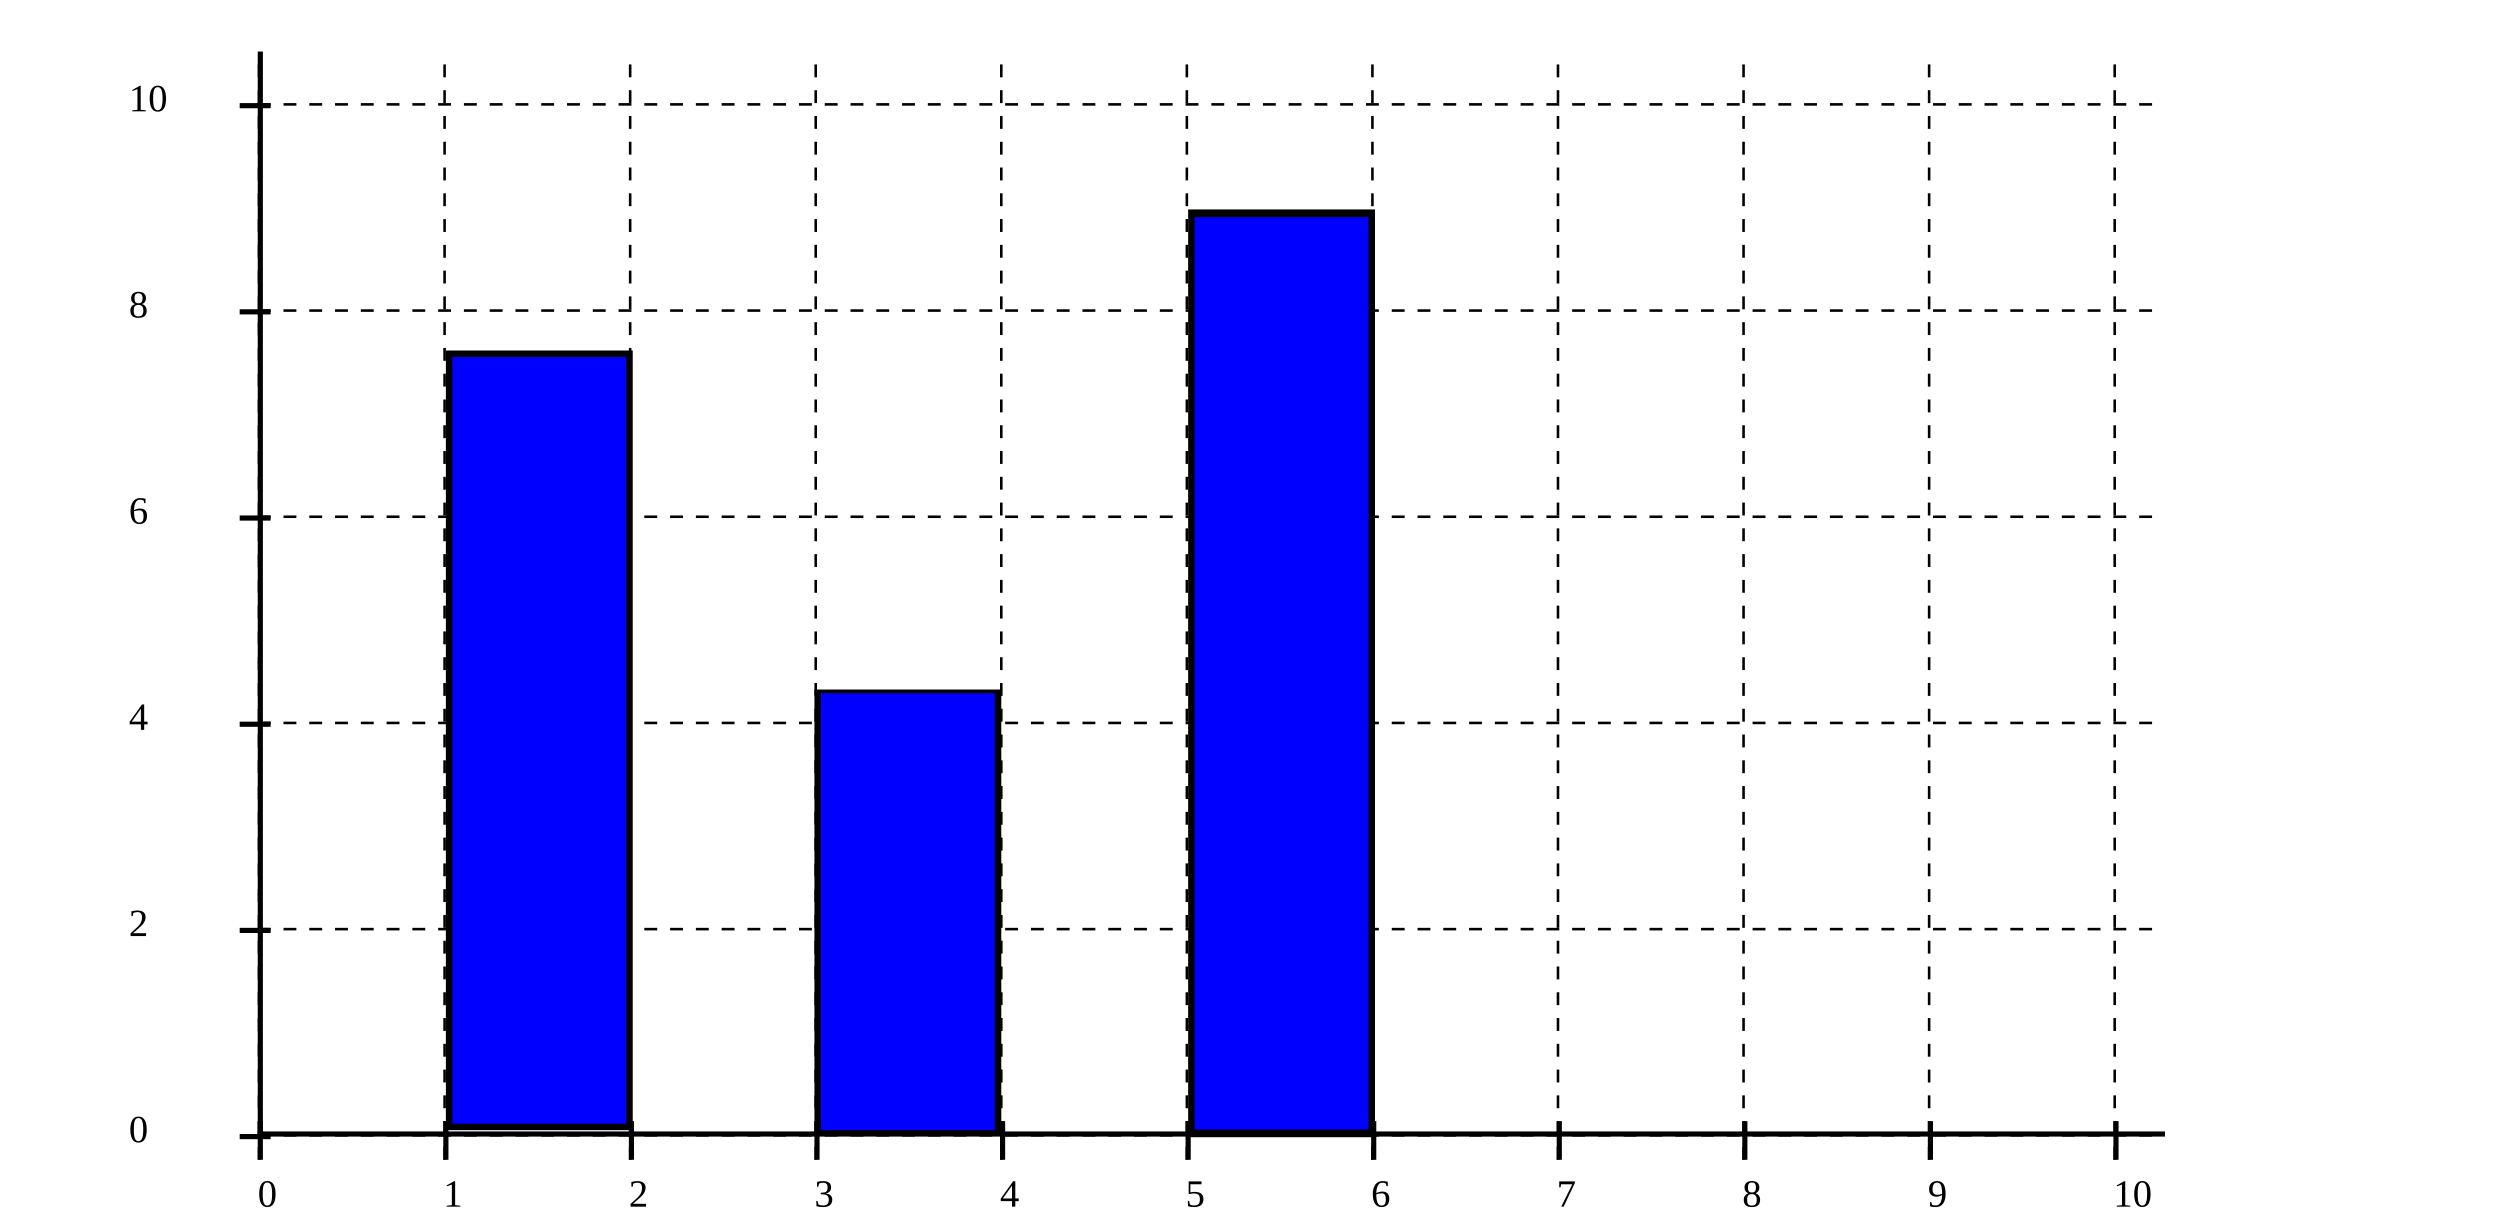
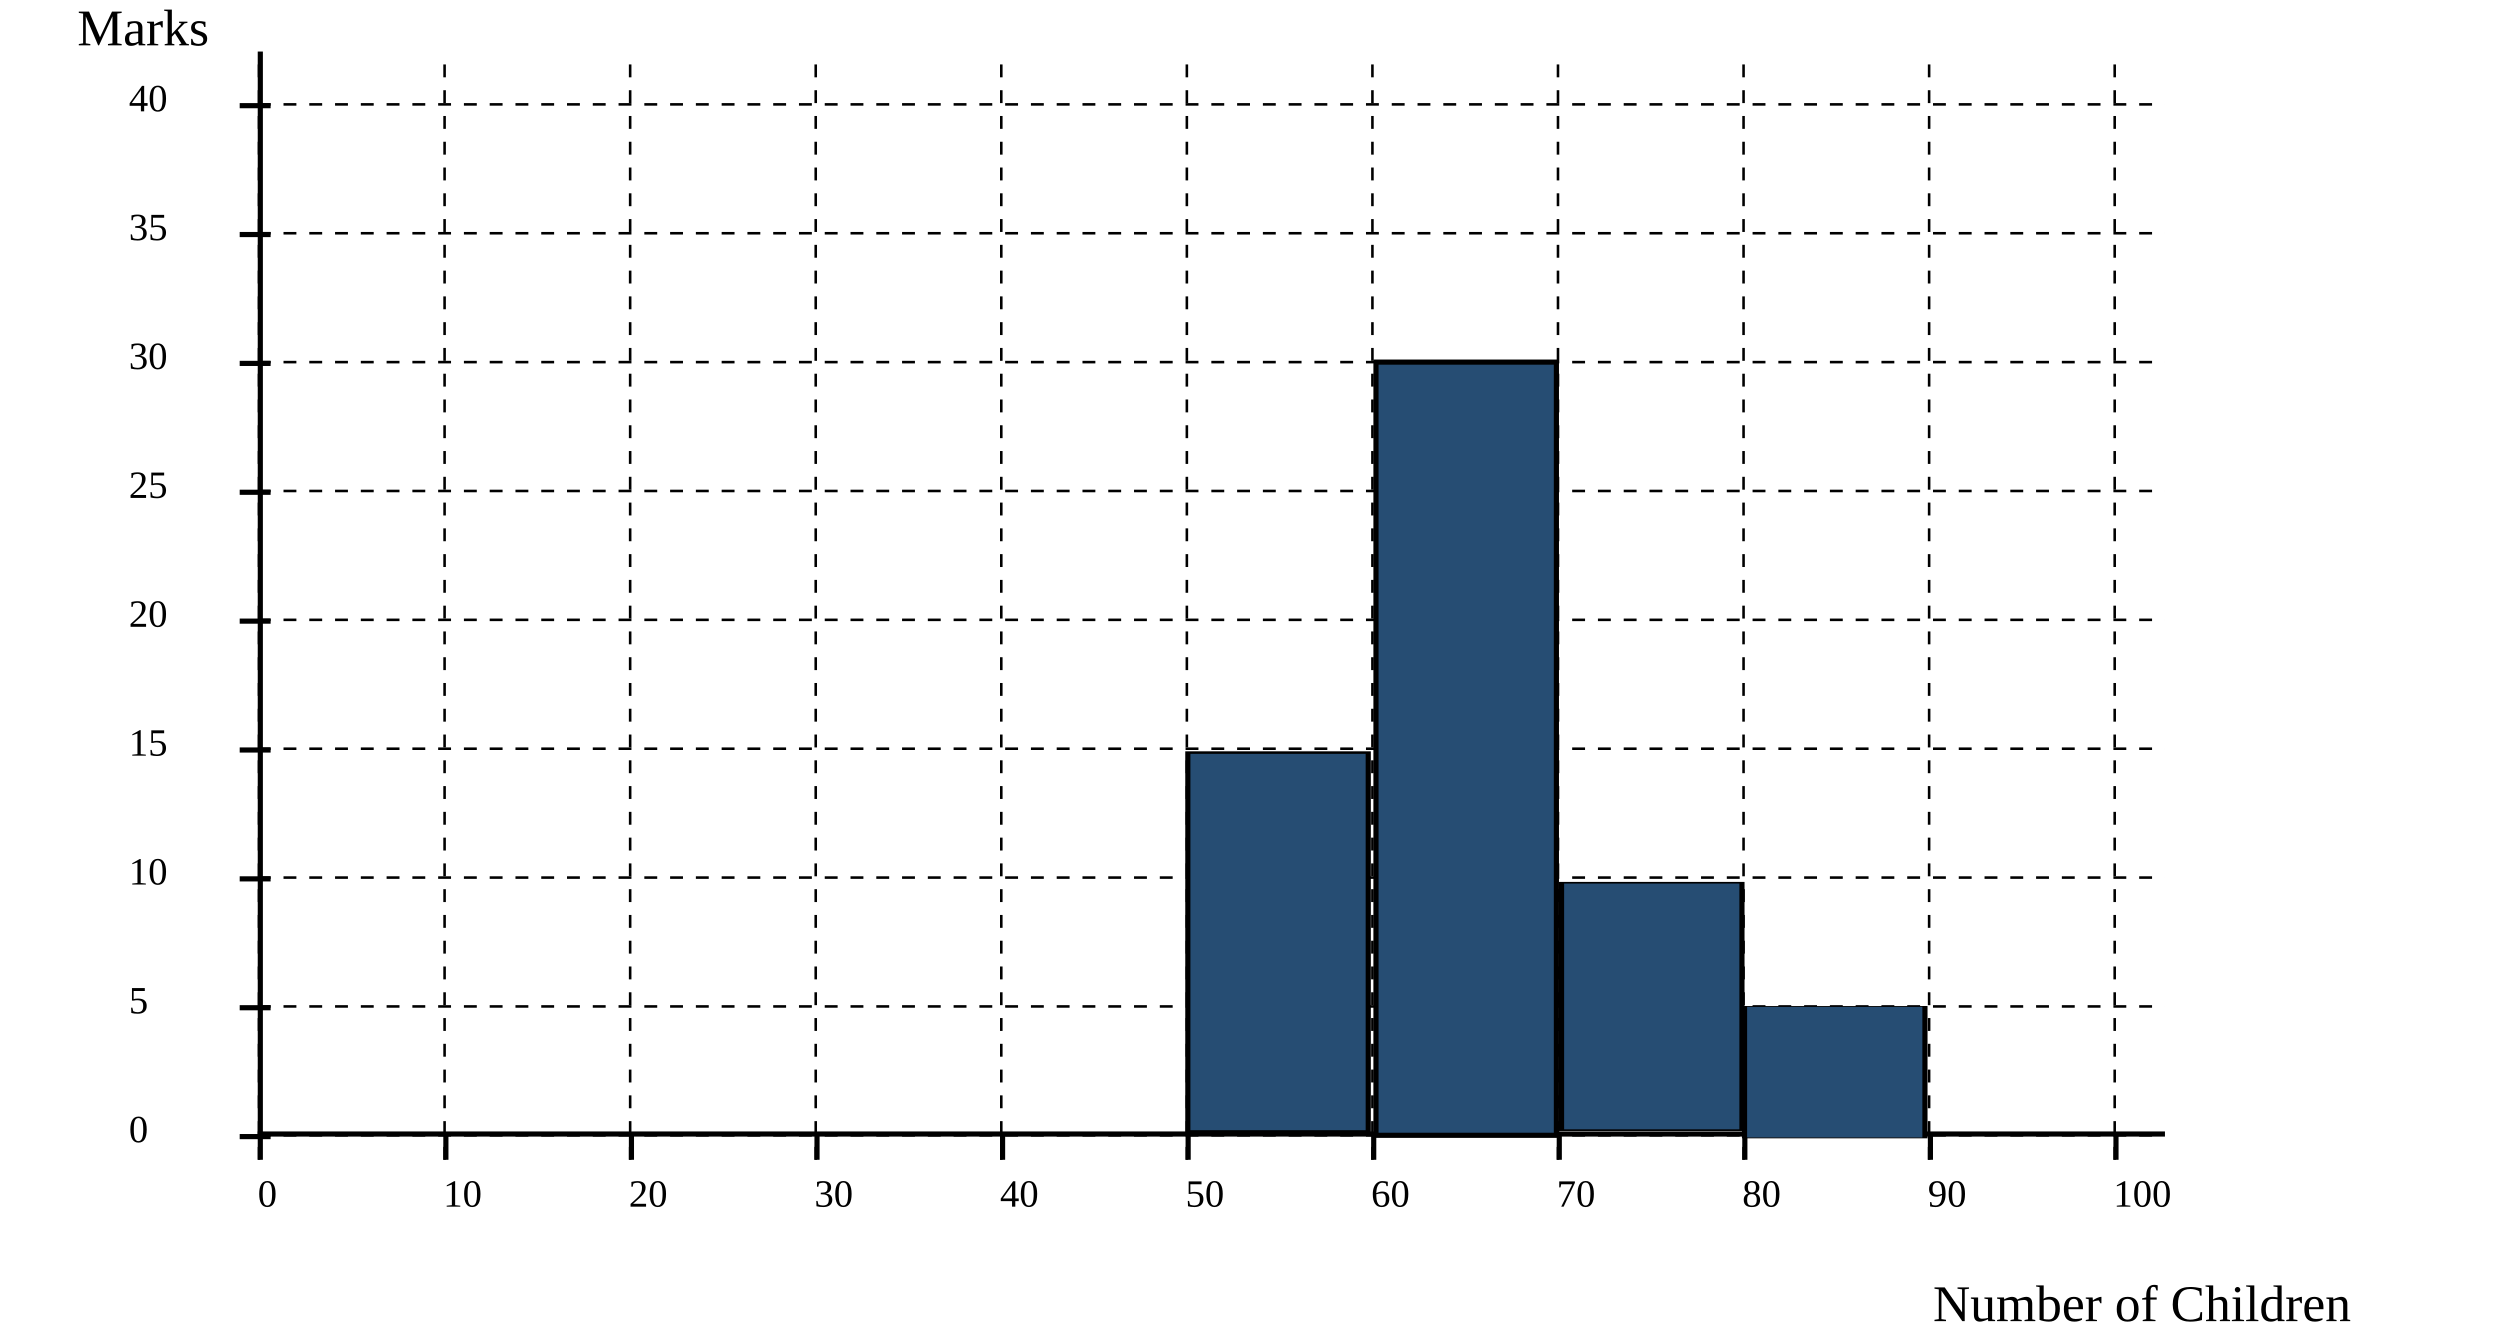
- <svg xmlns="http://www.w3.org/2000/svg" version="1.1" width="970" height="470" viewBox="0 0 970 470" xml:space="preserve">
+ <svg xmlns="http://www.w3.org/2000/svg" version="1.1" width="970" height="520" viewBox="0 0 970 520" xml:space="preserve">
  <defs />
  <line x1="-370" y1="0" x2="370" y2="0" style="stroke: rgb(0,0,0); stroke-width: 2; stroke-dasharray: none; stroke-linecap: butt; stroke-linejoin: miter; stroke-miterlimit: 10; fill: rgb(0,0,0); fill-rule: nonzero; opacity: 1;" transform="translate(470 440)" />
  <line x1="0" y1="-210" x2="0" y2="210" style="stroke: rgb(0,0,0); stroke-width: 2; stroke-dasharray: none; stroke-linecap: butt; stroke-linejoin: miter; stroke-miterlimit: 10; fill: rgb(0,0,0); fill-rule: nonzero; opacity: 1;" transform="translate(101 230)" />
-   <line x1="0" y1="7.5" x2="0" y2="-7.5" style="stroke: rgb(0,0,0); stroke-width: 2; stroke-dasharray: none; stroke-linecap: butt; stroke-linejoin: miter; stroke-miterlimit: 10; fill: rgb(0,0,0); fill-rule: nonzero; opacity: 1;" transform="translate(101 442.5)" />
+   <g id="textArea" transform="translate(831.09 506.3)">
+     <text font-family="Times New Roman" font-size="20" font-weight="normal" style="stroke: none; stroke-width: 1; stroke-dasharray: none; stroke-linecap: butt; stroke-linejoin: miter; stroke-miterlimit: 10; fill: rgb(0,0,0); fill-rule: nonzero; opacity: 1;">
+       <tspan x="-81.09" y="6.3" style="stroke: none; stroke-width: 0; stroke-dasharray: none; stroke-linecap: butt; stroke-linejoin: miter; stroke-miterlimit: 4; fill: rgb(0,0,0); fill-rule: ; opacity: 1;">N</tspan>
+       <tspan x="-66.65" y="6.3" style="stroke: none; stroke-width: 0; stroke-dasharray: none; stroke-linecap: butt; stroke-linejoin: miter; stroke-miterlimit: 4; fill: rgb(0,0,0); fill-rule: ; opacity: 1;">u</tspan>
+       <tspan x="-56.65" y="6.3" style="stroke: none; stroke-width: 0; stroke-dasharray: none; stroke-linecap: butt; stroke-linejoin: miter; stroke-miterlimit: 4; fill: rgb(0,0,0); fill-rule: ; opacity: 1;">m</tspan>
+       <tspan x="-41.09" y="6.3" style="stroke: none; stroke-width: 0; stroke-dasharray: none; stroke-linecap: butt; stroke-linejoin: miter; stroke-miterlimit: 4; fill: rgb(0,0,0); fill-rule: ; opacity: 1;">b</tspan>
+       <tspan x="-31.09" y="6.3" style="stroke: none; stroke-width: 0; stroke-dasharray: none; stroke-linecap: butt; stroke-linejoin: miter; stroke-miterlimit: 4; fill: rgb(0,0,0); fill-rule: ; opacity: 1;">e</tspan>
+       <tspan x="-22.22" y="6.3" style="stroke: none; stroke-width: 0; stroke-dasharray: none; stroke-linecap: butt; stroke-linejoin: miter; stroke-miterlimit: 4; fill: rgb(0,0,0); fill-rule: ; opacity: 1;">r</tspan>
+       <tspan x="-15.56" y="6.3" style="stroke: none; stroke-width: 0; stroke-dasharray: none; stroke-linecap: butt; stroke-linejoin: miter; stroke-miterlimit: 4; fill: rgb(0,0,0); fill-rule: ; opacity: 1;"> </tspan>
+       <tspan x="-10.56" y="6.3" style="stroke: none; stroke-width: 0; stroke-dasharray: none; stroke-linecap: butt; stroke-linejoin: miter; stroke-miterlimit: 4; fill: rgb(0,0,0); fill-rule: ; opacity: 1;">o</tspan>
+       <tspan x="-0.56" y="6.3" style="stroke: none; stroke-width: 0; stroke-dasharray: none; stroke-linecap: butt; stroke-linejoin: miter; stroke-miterlimit: 4; fill: rgb(0,0,0); fill-rule: ; opacity: 1;">f</tspan>
+       <tspan x="6.1" y="6.3" style="stroke: none; stroke-width: 0; stroke-dasharray: none; stroke-linecap: butt; stroke-linejoin: miter; stroke-miterlimit: 4; fill: rgb(0,0,0); fill-rule: ; opacity: 1;"> </tspan>
+       <tspan x="11.1" y="6.3" style="stroke: none; stroke-width: 0; stroke-dasharray: none; stroke-linecap: butt; stroke-linejoin: miter; stroke-miterlimit: 4; fill: rgb(0,0,0); fill-rule: ; opacity: 1;">C</tspan>
+       <tspan x="24.44" y="6.3" style="stroke: none; stroke-width: 0; stroke-dasharray: none; stroke-linecap: butt; stroke-linejoin: miter; stroke-miterlimit: 4; fill: rgb(0,0,0); fill-rule: ; opacity: 1;">h</tspan>
+       <tspan x="34.44" y="6.3" style="stroke: none; stroke-width: 0; stroke-dasharray: none; stroke-linecap: butt; stroke-linejoin: miter; stroke-miterlimit: 4; fill: rgb(0,0,0); fill-rule: ; opacity: 1;">i</tspan>
+       <tspan x="40" y="6.3" style="stroke: none; stroke-width: 0; stroke-dasharray: none; stroke-linecap: butt; stroke-linejoin: miter; stroke-miterlimit: 4; fill: rgb(0,0,0); fill-rule: ; opacity: 1;">l</tspan>
+       <tspan x="45.56" y="6.3" style="stroke: none; stroke-width: 0; stroke-dasharray: none; stroke-linecap: butt; stroke-linejoin: miter; stroke-miterlimit: 4; fill: rgb(0,0,0); fill-rule: ; opacity: 1;">d</tspan>
+       <tspan x="55.56" y="6.3" style="stroke: none; stroke-width: 0; stroke-dasharray: none; stroke-linecap: butt; stroke-linejoin: miter; stroke-miterlimit: 4; fill: rgb(0,0,0); fill-rule: ; opacity: 1;">r</tspan>
+       <tspan x="62.22" y="6.3" style="stroke: none; stroke-width: 0; stroke-dasharray: none; stroke-linecap: butt; stroke-linejoin: miter; stroke-miterlimit: 4; fill: rgb(0,0,0); fill-rule: ; opacity: 1;">e</tspan>
+       <tspan x="71.09" y="6.3" style="stroke: none; stroke-width: 0; stroke-dasharray: none; stroke-linecap: butt; stroke-linejoin: miter; stroke-miterlimit: 4; fill: rgb(0,0,0); fill-rule: ; opacity: 1;">n</tspan>
+     </text>
+   </g>
+   <line x1="0" y1="5" x2="0" y2="-5" style="stroke: rgb(0,0,0); stroke-width: 2; stroke-dasharray: none; stroke-linecap: butt; stroke-linejoin: miter; stroke-miterlimit: 10; fill: rgb(0,0,0); fill-rule: nonzero; opacity: 1;" transform="translate(101 445)" />
  <line x1="0" y1="215" x2="0" y2="-215" style="stroke: rgb(0,0,0); stroke-width: 1; stroke-dasharray: 5 5; stroke-linecap: butt; stroke-linejoin: miter; stroke-miterlimit: 10; fill: rgb(0,0,0); fill-rule: nonzero; opacity: 1;" transform="translate(100.5 235)" />
  <g transform="translate(103.75 463.48)">
    <text font-family="Times New Roman" font-size="15" font-weight="normal" style="stroke: none; stroke-width: 1; stroke-dasharray: none; stroke-linecap: butt; stroke-linejoin: miter; stroke-miterlimit: 10; fill: rgb(0,0,0); fill-rule: nonzero; opacity: 1;">
      <tspan x="-3.75" y="4.72" fill="rgb(0,0,0)">0</tspan>
    </text>
  </g>
-   <line x1="0" y1="7.5" x2="0" y2="-7.5" style="stroke: rgb(0,0,0); stroke-width: 2; stroke-dasharray: none; stroke-linecap: butt; stroke-linejoin: miter; stroke-miterlimit: 10; fill: rgb(0,0,0); fill-rule: nonzero; opacity: 1;" transform="translate(173 442.5)" />
+   <line x1="0" y1="5" x2="0" y2="-5" style="stroke: rgb(0,0,0); stroke-width: 2; stroke-dasharray: none; stroke-linecap: butt; stroke-linejoin: miter; stroke-miterlimit: 10; fill: rgb(0,0,0); fill-rule: nonzero; opacity: 1;" transform="translate(173 445)" />
  <line x1="0" y1="215" x2="0" y2="-215" style="stroke: rgb(0,0,0); stroke-width: 1; stroke-dasharray: 5 5; stroke-linecap: butt; stroke-linejoin: miter; stroke-miterlimit: 10; fill: rgb(0,0,0); fill-rule: nonzero; opacity: 1;" transform="translate(172.5 235)" />
-   <g transform="translate(175.75 463.48)">
+   <g transform="translate(179.5 463.48)">
    <text font-family="Times New Roman" font-size="15" font-weight="normal" style="stroke: none; stroke-width: 1; stroke-dasharray: none; stroke-linecap: butt; stroke-linejoin: miter; stroke-miterlimit: 10; fill: rgb(0,0,0); fill-rule: nonzero; opacity: 1;">
-       <tspan x="-3.75" y="4.72" fill="rgb(0,0,0)">1</tspan>
+       <tspan x="-7.5" y="4.72" fill="rgb(0,0,0)">10</tspan>
    </text>
  </g>
-   <line x1="0" y1="7.5" x2="0" y2="-7.5" style="stroke: rgb(0,0,0); stroke-width: 2; stroke-dasharray: none; stroke-linecap: butt; stroke-linejoin: miter; stroke-miterlimit: 10; fill: rgb(0,0,0); fill-rule: nonzero; opacity: 1;" transform="translate(245 442.5)" />
+   <line x1="0" y1="5" x2="0" y2="-5" style="stroke: rgb(0,0,0); stroke-width: 2; stroke-dasharray: none; stroke-linecap: butt; stroke-linejoin: miter; stroke-miterlimit: 10; fill: rgb(0,0,0); fill-rule: nonzero; opacity: 1;" transform="translate(245 445)" />
  <line x1="0" y1="215" x2="0" y2="-215" style="stroke: rgb(0,0,0); stroke-width: 1; stroke-dasharray: 5 5; stroke-linecap: butt; stroke-linejoin: miter; stroke-miterlimit: 10; fill: rgb(0,0,0); fill-rule: nonzero; opacity: 1;" transform="translate(244.5 235)" />
-   <g transform="translate(247.75 463.48)">
+   <g transform="translate(251.5 463.48)">
    <text font-family="Times New Roman" font-size="15" font-weight="normal" style="stroke: none; stroke-width: 1; stroke-dasharray: none; stroke-linecap: butt; stroke-linejoin: miter; stroke-miterlimit: 10; fill: rgb(0,0,0); fill-rule: nonzero; opacity: 1;">
-       <tspan x="-3.75" y="4.72" fill="rgb(0,0,0)">2</tspan>
+       <tspan x="-7.5" y="4.72" fill="rgb(0,0,0)">20</tspan>
    </text>
  </g>
-   <line x1="0" y1="7.5" x2="0" y2="-7.5" style="stroke: rgb(0,0,0); stroke-width: 2; stroke-dasharray: none; stroke-linecap: butt; stroke-linejoin: miter; stroke-miterlimit: 10; fill: rgb(0,0,0); fill-rule: nonzero; opacity: 1;" transform="translate(317 442.5)" />
+   <line x1="0" y1="5" x2="0" y2="-5" style="stroke: rgb(0,0,0); stroke-width: 2; stroke-dasharray: none; stroke-linecap: butt; stroke-linejoin: miter; stroke-miterlimit: 10; fill: rgb(0,0,0); fill-rule: nonzero; opacity: 1;" transform="translate(317 445)" />
  <line x1="0" y1="215" x2="0" y2="-215" style="stroke: rgb(0,0,0); stroke-width: 1; stroke-dasharray: 5 5; stroke-linecap: butt; stroke-linejoin: miter; stroke-miterlimit: 10; fill: rgb(0,0,0); fill-rule: nonzero; opacity: 1;" transform="translate(316.5 235)" />
-   <g transform="translate(319.75 463.48)">
+   <g transform="translate(323.5 463.48)">
    <text font-family="Times New Roman" font-size="15" font-weight="normal" style="stroke: none; stroke-width: 1; stroke-dasharray: none; stroke-linecap: butt; stroke-linejoin: miter; stroke-miterlimit: 10; fill: rgb(0,0,0); fill-rule: nonzero; opacity: 1;">
-       <tspan x="-3.75" y="4.72" fill="rgb(0,0,0)">3</tspan>
+       <tspan x="-7.5" y="4.72" fill="rgb(0,0,0)">30</tspan>
    </text>
  </g>
-   <line x1="0" y1="7.5" x2="0" y2="-7.5" style="stroke: rgb(0,0,0); stroke-width: 2; stroke-dasharray: none; stroke-linecap: butt; stroke-linejoin: miter; stroke-miterlimit: 10; fill: rgb(0,0,0); fill-rule: nonzero; opacity: 1;" transform="translate(389 442.5)" />
+   <line x1="0" y1="5" x2="0" y2="-5" style="stroke: rgb(0,0,0); stroke-width: 2; stroke-dasharray: none; stroke-linecap: butt; stroke-linejoin: miter; stroke-miterlimit: 10; fill: rgb(0,0,0); fill-rule: nonzero; opacity: 1;" transform="translate(389 445)" />
  <line x1="0" y1="215" x2="0" y2="-215" style="stroke: rgb(0,0,0); stroke-width: 1; stroke-dasharray: 5 5; stroke-linecap: butt; stroke-linejoin: miter; stroke-miterlimit: 10; fill: rgb(0,0,0); fill-rule: nonzero; opacity: 1;" transform="translate(388.5 235)" />
-   <g transform="translate(391.75 463.48)">
+   <g transform="translate(395.5 463.48)">
    <text font-family="Times New Roman" font-size="15" font-weight="normal" style="stroke: none; stroke-width: 1; stroke-dasharray: none; stroke-linecap: butt; stroke-linejoin: miter; stroke-miterlimit: 10; fill: rgb(0,0,0); fill-rule: nonzero; opacity: 1;">
-       <tspan x="-3.75" y="4.72" fill="rgb(0,0,0)">4</tspan>
+       <tspan x="-7.5" y="4.72" fill="rgb(0,0,0)">40</tspan>
    </text>
  </g>
-   <line x1="0" y1="7.5" x2="0" y2="-7.5" style="stroke: rgb(0,0,0); stroke-width: 2; stroke-dasharray: none; stroke-linecap: butt; stroke-linejoin: miter; stroke-miterlimit: 10; fill: rgb(0,0,0); fill-rule: nonzero; opacity: 1;" transform="translate(461 442.5)" />
+   <line x1="0" y1="5" x2="0" y2="-5" style="stroke: rgb(0,0,0); stroke-width: 2; stroke-dasharray: none; stroke-linecap: butt; stroke-linejoin: miter; stroke-miterlimit: 10; fill: rgb(0,0,0); fill-rule: nonzero; opacity: 1;" transform="translate(461 445)" />
  <line x1="0" y1="215" x2="0" y2="-215" style="stroke: rgb(0,0,0); stroke-width: 1; stroke-dasharray: 5 5; stroke-linecap: butt; stroke-linejoin: miter; stroke-miterlimit: 10; fill: rgb(0,0,0); fill-rule: nonzero; opacity: 1;" transform="translate(460.5 235)" />
-   <g transform="translate(463.75 463.48)">
+   <g transform="translate(467.5 463.48)">
    <text font-family="Times New Roman" font-size="15" font-weight="normal" style="stroke: none; stroke-width: 1; stroke-dasharray: none; stroke-linecap: butt; stroke-linejoin: miter; stroke-miterlimit: 10; fill: rgb(0,0,0); fill-rule: nonzero; opacity: 1;">
-       <tspan x="-3.75" y="4.72" fill="rgb(0,0,0)">5</tspan>
+       <tspan x="-7.5" y="4.72" fill="rgb(0,0,0)">50</tspan>
    </text>
  </g>
-   <line x1="0" y1="7.5" x2="0" y2="-7.5" style="stroke: rgb(0,0,0); stroke-width: 2; stroke-dasharray: none; stroke-linecap: butt; stroke-linejoin: miter; stroke-miterlimit: 10; fill: rgb(0,0,0); fill-rule: nonzero; opacity: 1;" transform="translate(533 442.5)" />
+   <line x1="0" y1="5" x2="0" y2="-5" style="stroke: rgb(0,0,0); stroke-width: 2; stroke-dasharray: none; stroke-linecap: butt; stroke-linejoin: miter; stroke-miterlimit: 10; fill: rgb(0,0,0); fill-rule: nonzero; opacity: 1;" transform="translate(533 445)" />
  <line x1="0" y1="215" x2="0" y2="-215" style="stroke: rgb(0,0,0); stroke-width: 1; stroke-dasharray: 5 5; stroke-linecap: butt; stroke-linejoin: miter; stroke-miterlimit: 10; fill: rgb(0,0,0); fill-rule: nonzero; opacity: 1;" transform="translate(532.5 235)" />
-   <g transform="translate(535.75 463.48)">
+   <g transform="translate(539.5 463.48)">
    <text font-family="Times New Roman" font-size="15" font-weight="normal" style="stroke: none; stroke-width: 1; stroke-dasharray: none; stroke-linecap: butt; stroke-linejoin: miter; stroke-miterlimit: 10; fill: rgb(0,0,0); fill-rule: nonzero; opacity: 1;">
-       <tspan x="-3.75" y="4.72" fill="rgb(0,0,0)">6</tspan>
+       <tspan x="-7.5" y="4.72" fill="rgb(0,0,0)">60</tspan>
    </text>
  </g>
-   <line x1="0" y1="7.5" x2="0" y2="-7.5" style="stroke: rgb(0,0,0); stroke-width: 2; stroke-dasharray: none; stroke-linecap: butt; stroke-linejoin: miter; stroke-miterlimit: 10; fill: rgb(0,0,0); fill-rule: nonzero; opacity: 1;" transform="translate(605 442.5)" />
+   <line x1="0" y1="5" x2="0" y2="-5" style="stroke: rgb(0,0,0); stroke-width: 2; stroke-dasharray: none; stroke-linecap: butt; stroke-linejoin: miter; stroke-miterlimit: 10; fill: rgb(0,0,0); fill-rule: nonzero; opacity: 1;" transform="translate(605 445)" />
  <line x1="0" y1="215" x2="0" y2="-215" style="stroke: rgb(0,0,0); stroke-width: 1; stroke-dasharray: 5 5; stroke-linecap: butt; stroke-linejoin: miter; stroke-miterlimit: 10; fill: rgb(0,0,0); fill-rule: nonzero; opacity: 1;" transform="translate(604.5 235)" />
-   <g transform="translate(607.75 463.48)">
+   <g transform="translate(611.5 463.48)">
    <text font-family="Times New Roman" font-size="15" font-weight="normal" style="stroke: none; stroke-width: 1; stroke-dasharray: none; stroke-linecap: butt; stroke-linejoin: miter; stroke-miterlimit: 10; fill: rgb(0,0,0); fill-rule: nonzero; opacity: 1;">
-       <tspan x="-3.75" y="4.72" fill="rgb(0,0,0)">7</tspan>
+       <tspan x="-7.5" y="4.72" fill="rgb(0,0,0)">70</tspan>
    </text>
  </g>
-   <line x1="0" y1="7.5" x2="0" y2="-7.5" style="stroke: rgb(0,0,0); stroke-width: 2; stroke-dasharray: none; stroke-linecap: butt; stroke-linejoin: miter; stroke-miterlimit: 10; fill: rgb(0,0,0); fill-rule: nonzero; opacity: 1;" transform="translate(677 442.5)" />
+   <line x1="0" y1="5" x2="0" y2="-5" style="stroke: rgb(0,0,0); stroke-width: 2; stroke-dasharray: none; stroke-linecap: butt; stroke-linejoin: miter; stroke-miterlimit: 10; fill: rgb(0,0,0); fill-rule: nonzero; opacity: 1;" transform="translate(677 445)" />
  <line x1="0" y1="215" x2="0" y2="-215" style="stroke: rgb(0,0,0); stroke-width: 1; stroke-dasharray: 5 5; stroke-linecap: butt; stroke-linejoin: miter; stroke-miterlimit: 10; fill: rgb(0,0,0); fill-rule: nonzero; opacity: 1;" transform="translate(676.5 235)" />
-   <g transform="translate(679.75 463.48)">
+   <g transform="translate(683.5 463.48)">
    <text font-family="Times New Roman" font-size="15" font-weight="normal" style="stroke: none; stroke-width: 1; stroke-dasharray: none; stroke-linecap: butt; stroke-linejoin: miter; stroke-miterlimit: 10; fill: rgb(0,0,0); fill-rule: nonzero; opacity: 1;">
-       <tspan x="-3.75" y="4.72" fill="rgb(0,0,0)">8</tspan>
+       <tspan x="-7.5" y="4.72" fill="rgb(0,0,0)">80</tspan>
    </text>
  </g>
-   <line x1="0" y1="7.5" x2="0" y2="-7.5" style="stroke: rgb(0,0,0); stroke-width: 2; stroke-dasharray: none; stroke-linecap: butt; stroke-linejoin: miter; stroke-miterlimit: 10; fill: rgb(0,0,0); fill-rule: nonzero; opacity: 1;" transform="translate(749 442.5)" />
+   <line x1="0" y1="5" x2="0" y2="-5" style="stroke: rgb(0,0,0); stroke-width: 2; stroke-dasharray: none; stroke-linecap: butt; stroke-linejoin: miter; stroke-miterlimit: 10; fill: rgb(0,0,0); fill-rule: nonzero; opacity: 1;" transform="translate(749 445)" />
  <line x1="0" y1="215" x2="0" y2="-215" style="stroke: rgb(0,0,0); stroke-width: 1; stroke-dasharray: 5 5; stroke-linecap: butt; stroke-linejoin: miter; stroke-miterlimit: 10; fill: rgb(0,0,0); fill-rule: nonzero; opacity: 1;" transform="translate(748.5 235)" />
-   <g transform="translate(751.75 463.48)">
+   <g transform="translate(755.5 463.48)">
    <text font-family="Times New Roman" font-size="15" font-weight="normal" style="stroke: none; stroke-width: 1; stroke-dasharray: none; stroke-linecap: butt; stroke-linejoin: miter; stroke-miterlimit: 10; fill: rgb(0,0,0); fill-rule: nonzero; opacity: 1;">
-       <tspan x="-3.75" y="4.72" fill="rgb(0,0,0)">9</tspan>
+       <tspan x="-7.5" y="4.72" fill="rgb(0,0,0)">90</tspan>
    </text>
  </g>
-   <line x1="0" y1="7.5" x2="0" y2="-7.5" style="stroke: rgb(0,0,0); stroke-width: 2; stroke-dasharray: none; stroke-linecap: butt; stroke-linejoin: miter; stroke-miterlimit: 10; fill: rgb(0,0,0); fill-rule: nonzero; opacity: 1;" transform="translate(821 442.5)" />
+   <line x1="0" y1="5" x2="0" y2="-5" style="stroke: rgb(0,0,0); stroke-width: 2; stroke-dasharray: none; stroke-linecap: butt; stroke-linejoin: miter; stroke-miterlimit: 10; fill: rgb(0,0,0); fill-rule: nonzero; opacity: 1;" transform="translate(821 445)" />
  <line x1="0" y1="215" x2="0" y2="-215" style="stroke: rgb(0,0,0); stroke-width: 1; stroke-dasharray: 5 5; stroke-linecap: butt; stroke-linejoin: miter; stroke-miterlimit: 10; fill: rgb(0,0,0); fill-rule: nonzero; opacity: 1;" transform="translate(820.5 235)" />
-   <g transform="translate(827.5 463.48)">
+   <g transform="translate(831.25 463.48)">
    <text font-family="Times New Roman" font-size="15" font-weight="normal" style="stroke: none; stroke-width: 1; stroke-dasharray: none; stroke-linecap: butt; stroke-linejoin: miter; stroke-miterlimit: 10; fill: rgb(0,0,0); fill-rule: nonzero; opacity: 1;">
-       <tspan x="-7.5" y="4.72" fill="rgb(0,0,0)">10</tspan>
+       <tspan x="-11.25" y="4.72" fill="rgb(0,0,0)">100</tspan>
    </text>
  </g>
  <line x1="6" y1="0" x2="-6" y2="0" style="stroke: rgb(0,0,0); stroke-width: 2; stroke-dasharray: none; stroke-linecap: butt; stroke-linejoin: miter; stroke-miterlimit: 10; fill: rgb(0,0,0); fill-rule: nonzero; opacity: 1;" transform="translate(99 441)" />
  <line x1="-370" y1="0" x2="370" y2="0" style="stroke: rgb(0,0,0); stroke-width: 1; stroke-dasharray: 5 5; stroke-linecap: butt; stroke-linejoin: miter; stroke-miterlimit: 10; fill: rgb(0,0,0); fill-rule: nonzero; opacity: 1;" transform="translate(470 440.5)" />
  <g transform="translate(53.75 438.48)">
    <text font-family="Times New Roman" font-size="15" font-weight="normal" style="stroke: none; stroke-width: 1; stroke-dasharray: none; stroke-linecap: butt; stroke-linejoin: miter; stroke-miterlimit: 10; fill: rgb(0,0,0); fill-rule: nonzero; opacity: 1;">
      <tspan x="-3.75" y="4.72" fill="rgb(0,0,0)">0</tspan>
    </text>
  </g>
-   <line x1="6" y1="0" x2="-6" y2="0" style="stroke: rgb(0,0,0); stroke-width: 2; stroke-dasharray: none; stroke-linecap: butt; stroke-linejoin: miter; stroke-miterlimit: 10; fill: rgb(0,0,0); fill-rule: nonzero; opacity: 1;" transform="translate(99 361)" />
-   <line x1="-370" y1="0" x2="370" y2="0" style="stroke: rgb(0,0,0); stroke-width: 1; stroke-dasharray: 5 5; stroke-linecap: butt; stroke-linejoin: miter; stroke-miterlimit: 10; fill: rgb(0,0,0); fill-rule: nonzero; opacity: 1;" transform="translate(470 360.5)" />
-   <g transform="translate(53.75 358.48)">
+   <line x1="6" y1="0" x2="-6" y2="0" style="stroke: rgb(0,0,0); stroke-width: 2; stroke-dasharray: none; stroke-linecap: butt; stroke-linejoin: miter; stroke-miterlimit: 10; fill: rgb(0,0,0); fill-rule: nonzero; opacity: 1;" transform="translate(99 391)" />
+   <line x1="-370" y1="0" x2="370" y2="0" style="stroke: rgb(0,0,0); stroke-width: 1; stroke-dasharray: 5 5; stroke-linecap: butt; stroke-linejoin: miter; stroke-miterlimit: 10; fill: rgb(0,0,0); fill-rule: nonzero; opacity: 1;" transform="translate(470 390.5)" />
+   <g transform="translate(53.75 388.48)">
    <text font-family="Times New Roman" font-size="15" font-weight="normal" style="stroke: none; stroke-width: 1; stroke-dasharray: none; stroke-linecap: butt; stroke-linejoin: miter; stroke-miterlimit: 10; fill: rgb(0,0,0); fill-rule: nonzero; opacity: 1;">
-       <tspan x="-3.75" y="4.72" fill="rgb(0,0,0)">2</tspan>
+       <tspan x="-3.75" y="4.72" fill="rgb(0,0,0)">5</tspan>
    </text>
  </g>
-   <line x1="6" y1="0" x2="-6" y2="0" style="stroke: rgb(0,0,0); stroke-width: 2; stroke-dasharray: none; stroke-linecap: butt; stroke-linejoin: miter; stroke-miterlimit: 10; fill: rgb(0,0,0); fill-rule: nonzero; opacity: 1;" transform="translate(99 281)" />
-   <line x1="-370" y1="0" x2="370" y2="0" style="stroke: rgb(0,0,0); stroke-width: 1; stroke-dasharray: 5 5; stroke-linecap: butt; stroke-linejoin: miter; stroke-miterlimit: 10; fill: rgb(0,0,0); fill-rule: nonzero; opacity: 1;" transform="translate(470 280.5)" />
-   <g transform="translate(53.75 278.48)">
+   <line x1="6" y1="0" x2="-6" y2="0" style="stroke: rgb(0,0,0); stroke-width: 2; stroke-dasharray: none; stroke-linecap: butt; stroke-linejoin: miter; stroke-miterlimit: 10; fill: rgb(0,0,0); fill-rule: nonzero; opacity: 1;" transform="translate(99 341)" />
+   <line x1="-370" y1="0" x2="370" y2="0" style="stroke: rgb(0,0,0); stroke-width: 1; stroke-dasharray: 5 5; stroke-linecap: butt; stroke-linejoin: miter; stroke-miterlimit: 10; fill: rgb(0,0,0); fill-rule: nonzero; opacity: 1;" transform="translate(470 340.5)" />
+   <g transform="translate(57.5 338.48)">
    <text font-family="Times New Roman" font-size="15" font-weight="normal" style="stroke: none; stroke-width: 1; stroke-dasharray: none; stroke-linecap: butt; stroke-linejoin: miter; stroke-miterlimit: 10; fill: rgb(0,0,0); fill-rule: nonzero; opacity: 1;">
-       <tspan x="-3.75" y="4.72" fill="rgb(0,0,0)">4</tspan>
+       <tspan x="-7.5" y="4.72" fill="rgb(0,0,0)">10</tspan>
    </text>
  </g>
-   <line x1="6" y1="0" x2="-6" y2="0" style="stroke: rgb(0,0,0); stroke-width: 2; stroke-dasharray: none; stroke-linecap: butt; stroke-linejoin: miter; stroke-miterlimit: 10; fill: rgb(0,0,0); fill-rule: nonzero; opacity: 1;" transform="translate(99 201)" />
-   <line x1="-370" y1="0" x2="370" y2="0" style="stroke: rgb(0,0,0); stroke-width: 1; stroke-dasharray: 5 5; stroke-linecap: butt; stroke-linejoin: miter; stroke-miterlimit: 10; fill: rgb(0,0,0); fill-rule: nonzero; opacity: 1;" transform="translate(470 200.5)" />
-   <g transform="translate(53.75 198.47)">
+   <line x1="6" y1="0" x2="-6" y2="0" style="stroke: rgb(0,0,0); stroke-width: 2; stroke-dasharray: none; stroke-linecap: butt; stroke-linejoin: miter; stroke-miterlimit: 10; fill: rgb(0,0,0); fill-rule: nonzero; opacity: 1;" transform="translate(99 291)" />
+   <line x1="-370" y1="0" x2="370" y2="0" style="stroke: rgb(0,0,0); stroke-width: 1; stroke-dasharray: 5 5; stroke-linecap: butt; stroke-linejoin: miter; stroke-miterlimit: 10; fill: rgb(0,0,0); fill-rule: nonzero; opacity: 1;" transform="translate(470 290.5)" />
+   <g transform="translate(57.5 288.48)">
    <text font-family="Times New Roman" font-size="15" font-weight="normal" style="stroke: none; stroke-width: 1; stroke-dasharray: none; stroke-linecap: butt; stroke-linejoin: miter; stroke-miterlimit: 10; fill: rgb(0,0,0); fill-rule: nonzero; opacity: 1;">
-       <tspan x="-3.75" y="4.72" fill="rgb(0,0,0)">6</tspan>
+       <tspan x="-7.5" y="4.72" fill="rgb(0,0,0)">15</tspan>
    </text>
  </g>
-   <line x1="6" y1="0" x2="-6" y2="0" style="stroke: rgb(0,0,0); stroke-width: 2; stroke-dasharray: none; stroke-linecap: butt; stroke-linejoin: miter; stroke-miterlimit: 10; fill: rgb(0,0,0); fill-rule: nonzero; opacity: 1;" transform="translate(99 121)" />
-   <line x1="-370" y1="0" x2="370" y2="0" style="stroke: rgb(0,0,0); stroke-width: 1; stroke-dasharray: 5 5; stroke-linecap: butt; stroke-linejoin: miter; stroke-miterlimit: 10; fill: rgb(0,0,0); fill-rule: nonzero; opacity: 1;" transform="translate(470 120.5)" />
-   <g transform="translate(53.75 118.47)">
+   <line x1="6" y1="0" x2="-6" y2="0" style="stroke: rgb(0,0,0); stroke-width: 2; stroke-dasharray: none; stroke-linecap: butt; stroke-linejoin: miter; stroke-miterlimit: 10; fill: rgb(0,0,0); fill-rule: nonzero; opacity: 1;" transform="translate(99 241)" />
+   <line x1="-370" y1="0" x2="370" y2="0" style="stroke: rgb(0,0,0); stroke-width: 1; stroke-dasharray: 5 5; stroke-linecap: butt; stroke-linejoin: miter; stroke-miterlimit: 10; fill: rgb(0,0,0); fill-rule: nonzero; opacity: 1;" transform="translate(470 240.5)" />
+   <g transform="translate(57.5 238.47)">
    <text font-family="Times New Roman" font-size="15" font-weight="normal" style="stroke: none; stroke-width: 1; stroke-dasharray: none; stroke-linecap: butt; stroke-linejoin: miter; stroke-miterlimit: 10; fill: rgb(0,0,0); fill-rule: nonzero; opacity: 1;">
-       <tspan x="-3.75" y="4.72" fill="rgb(0,0,0)">8</tspan>
+       <tspan x="-7.5" y="4.72" fill="rgb(0,0,0)">20</tspan>
+     </text>
+   </g>
+   <line x1="6" y1="0" x2="-6" y2="0" style="stroke: rgb(0,0,0); stroke-width: 2; stroke-dasharray: none; stroke-linecap: butt; stroke-linejoin: miter; stroke-miterlimit: 10; fill: rgb(0,0,0); fill-rule: nonzero; opacity: 1;" transform="translate(99 191)" />
+   <line x1="-370" y1="0" x2="370" y2="0" style="stroke: rgb(0,0,0); stroke-width: 1; stroke-dasharray: 5 5; stroke-linecap: butt; stroke-linejoin: miter; stroke-miterlimit: 10; fill: rgb(0,0,0); fill-rule: nonzero; opacity: 1;" transform="translate(470 190.5)" />
+   <g transform="translate(57.5 188.47)">
+     <text font-family="Times New Roman" font-size="15" font-weight="normal" style="stroke: none; stroke-width: 1; stroke-dasharray: none; stroke-linecap: butt; stroke-linejoin: miter; stroke-miterlimit: 10; fill: rgb(0,0,0); fill-rule: nonzero; opacity: 1;">
+       <tspan x="-7.5" y="4.72" fill="rgb(0,0,0)">25</tspan>
+     </text>
+   </g>
+   <line x1="6" y1="0" x2="-6" y2="0" style="stroke: rgb(0,0,0); stroke-width: 2; stroke-dasharray: none; stroke-linecap: butt; stroke-linejoin: miter; stroke-miterlimit: 10; fill: rgb(0,0,0); fill-rule: nonzero; opacity: 1;" transform="translate(99 141)" />
+   <line x1="-370" y1="0" x2="370" y2="0" style="stroke: rgb(0,0,0); stroke-width: 1; stroke-dasharray: 5 5; stroke-linecap: butt; stroke-linejoin: miter; stroke-miterlimit: 10; fill: rgb(0,0,0); fill-rule: nonzero; opacity: 1;" transform="translate(470 140.5)" />
+   <g transform="translate(57.5 138.47)">
+     <text font-family="Times New Roman" font-size="15" font-weight="normal" style="stroke: none; stroke-width: 1; stroke-dasharray: none; stroke-linecap: butt; stroke-linejoin: miter; stroke-miterlimit: 10; fill: rgb(0,0,0); fill-rule: nonzero; opacity: 1;">
+       <tspan x="-7.5" y="4.72" fill="rgb(0,0,0)">30</tspan>
+     </text>
+   </g>
+   <line x1="6" y1="0" x2="-6" y2="0" style="stroke: rgb(0,0,0); stroke-width: 2; stroke-dasharray: none; stroke-linecap: butt; stroke-linejoin: miter; stroke-miterlimit: 10; fill: rgb(0,0,0); fill-rule: nonzero; opacity: 1;" transform="translate(99 91)" />
+   <line x1="-370" y1="0" x2="370" y2="0" style="stroke: rgb(0,0,0); stroke-width: 1; stroke-dasharray: 5 5; stroke-linecap: butt; stroke-linejoin: miter; stroke-miterlimit: 10; fill: rgb(0,0,0); fill-rule: nonzero; opacity: 1;" transform="translate(470 90.5)" />
+   <g transform="translate(57.5 88.47)">
+     <text font-family="Times New Roman" font-size="15" font-weight="normal" style="stroke: none; stroke-width: 1; stroke-dasharray: none; stroke-linecap: butt; stroke-linejoin: miter; stroke-miterlimit: 10; fill: rgb(0,0,0); fill-rule: nonzero; opacity: 1;">
+       <tspan x="-7.5" y="4.72" fill="rgb(0,0,0)">35</tspan>
    </text>
  </g>
  <line x1="6" y1="0" x2="-6" y2="0" style="stroke: rgb(0,0,0); stroke-width: 2; stroke-dasharray: none; stroke-linecap: butt; stroke-linejoin: miter; stroke-miterlimit: 10; fill: rgb(0,0,0); fill-rule: nonzero; opacity: 1;" transform="translate(99 41)" />
  <line x1="-370" y1="0" x2="370" y2="0" style="stroke: rgb(0,0,0); stroke-width: 1; stroke-dasharray: 5 5; stroke-linecap: butt; stroke-linejoin: miter; stroke-miterlimit: 10; fill: rgb(0,0,0); fill-rule: nonzero; opacity: 1;" transform="translate(470 40.5)" />
  <g transform="translate(57.5 38.48)">
    <text font-family="Times New Roman" font-size="15" font-weight="normal" style="stroke: none; stroke-width: 1; stroke-dasharray: none; stroke-linecap: butt; stroke-linejoin: miter; stroke-miterlimit: 10; fill: rgb(0,0,0); fill-rule: nonzero; opacity: 1;">
-       <tspan x="-7.5" y="4.72" fill="rgb(0,0,0)">10</tspan>
+       <tspan x="-7.5" y="4.72" fill="rgb(0,0,0)">40</tspan>
    </text>
  </g>
-   <rect x="-35" y="-150" rx="0" ry="0" width="70" height="300" style="stroke: rgb(0,0,0); stroke-width: 2.5; stroke-dasharray: none; stroke-linecap: butt; stroke-linejoin: miter; stroke-miterlimit: 10; fill: rgb(0,0,255); fill-rule: nonzero; opacity: 1;" transform="translate(209.25 287.25)" />
-   <rect x="-35" y="-150" rx="0" ry="0" width="70" height="300" style="stroke: rgb(0,0,0); stroke-width: 2.5; stroke-dasharray: none; stroke-linecap: butt; stroke-linejoin: miter; stroke-miterlimit: 10; fill: rgb(0,0,255); fill-rule: nonzero; opacity: 1;" transform="translate(352.25 353.75) scale(1 0.57)" />
-   <rect x="-35" y="-150" rx="0" ry="0" width="70" height="300" style="stroke: rgb(0,0,0); stroke-width: 2.5; stroke-dasharray: none; stroke-linecap: butt; stroke-linejoin: miter; stroke-miterlimit: 10; fill: rgb(0,0,255); fill-rule: nonzero; opacity: 1;" transform="translate(497.25 261.25) scale(1 1.19)" />
+   <rect x="-35" y="-150" rx="0" ry="0" width="70" height="300" style="stroke: rgb(0,0,0); stroke-width: 2; stroke-dasharray: none; stroke-linecap: butt; stroke-linejoin: miter; stroke-miterlimit: 10; fill: rgb(38,77,115); fill-rule: nonzero; opacity: 1;" transform="translate(495.88 365.5) scale(1 0.49)" />
+   <rect x="-35" y="-150" rx="0" ry="0" width="70" height="300" style="stroke: rgb(0,0,0); stroke-width: 2; stroke-dasharray: none; stroke-linecap: butt; stroke-linejoin: miter; stroke-miterlimit: 10; fill: rgb(38,77,115); fill-rule: nonzero; opacity: 1;" transform="translate(568.88 290.5) scale(1 1)" />
+   <rect x="-35" y="-150" rx="0" ry="0" width="70" height="300" style="stroke: rgb(0,0,0); stroke-width: 2; stroke-dasharray: none; stroke-linecap: butt; stroke-linejoin: miter; stroke-miterlimit: 10; fill: rgb(38,77,115); fill-rule: nonzero; opacity: 1;" transform="translate(640.88 390.5) scale(1 0.32)" />
+   <rect x="-35" y="-150" rx="0" ry="0" width="70" height="300" style="stroke: rgb(0,0,0); stroke-width: 2; stroke-dasharray: none; stroke-linecap: butt; stroke-linejoin: miter; stroke-miterlimit: 10; fill: rgb(38,77,115); fill-rule: nonzero; opacity: 1;" transform="translate(711.88 416) scale(1 0.17)" />
+   <g id="textArea" transform="translate(55.55 11.3)">
+     <text font-family="Times New Roman" font-size="20" font-weight="normal" style="stroke: none; stroke-width: 1; stroke-dasharray: none; stroke-linecap: butt; stroke-linejoin: miter; stroke-miterlimit: 10; fill: rgb(0,0,0); fill-rule: nonzero; opacity: 1;">
+       <tspan x="-25.55" y="6.3" style="stroke: none; stroke-width: 0; stroke-dasharray: none; stroke-linecap: butt; stroke-linejoin: miter; stroke-miterlimit: 4; fill: rgb(0,0,0); fill-rule: ; opacity: 1;">M</tspan>
+       <tspan x="-7.77" y="6.3" style="stroke: none; stroke-width: 0; stroke-dasharray: none; stroke-linecap: butt; stroke-linejoin: miter; stroke-miterlimit: 4; fill: rgb(0,0,0); fill-rule: ; opacity: 1;">a</tspan>
+       <tspan x="1.11" y="6.3" style="stroke: none; stroke-width: 0; stroke-dasharray: none; stroke-linecap: butt; stroke-linejoin: miter; stroke-miterlimit: 4; fill: rgb(0,0,0); fill-rule: ; opacity: 1;">r</tspan>
+       <tspan x="7.77" y="6.3" style="stroke: none; stroke-width: 0; stroke-dasharray: none; stroke-linecap: butt; stroke-linejoin: miter; stroke-miterlimit: 4; fill: rgb(0,0,0); fill-rule: ; opacity: 1;">k</tspan>
+       <tspan x="17.77" y="6.3" style="stroke: none; stroke-width: 0; stroke-dasharray: none; stroke-linecap: butt; stroke-linejoin: miter; stroke-miterlimit: 4; fill: rgb(0,0,0); fill-rule: ; opacity: 1;">s</tspan>
+     </text>
+   </g>
</svg>
